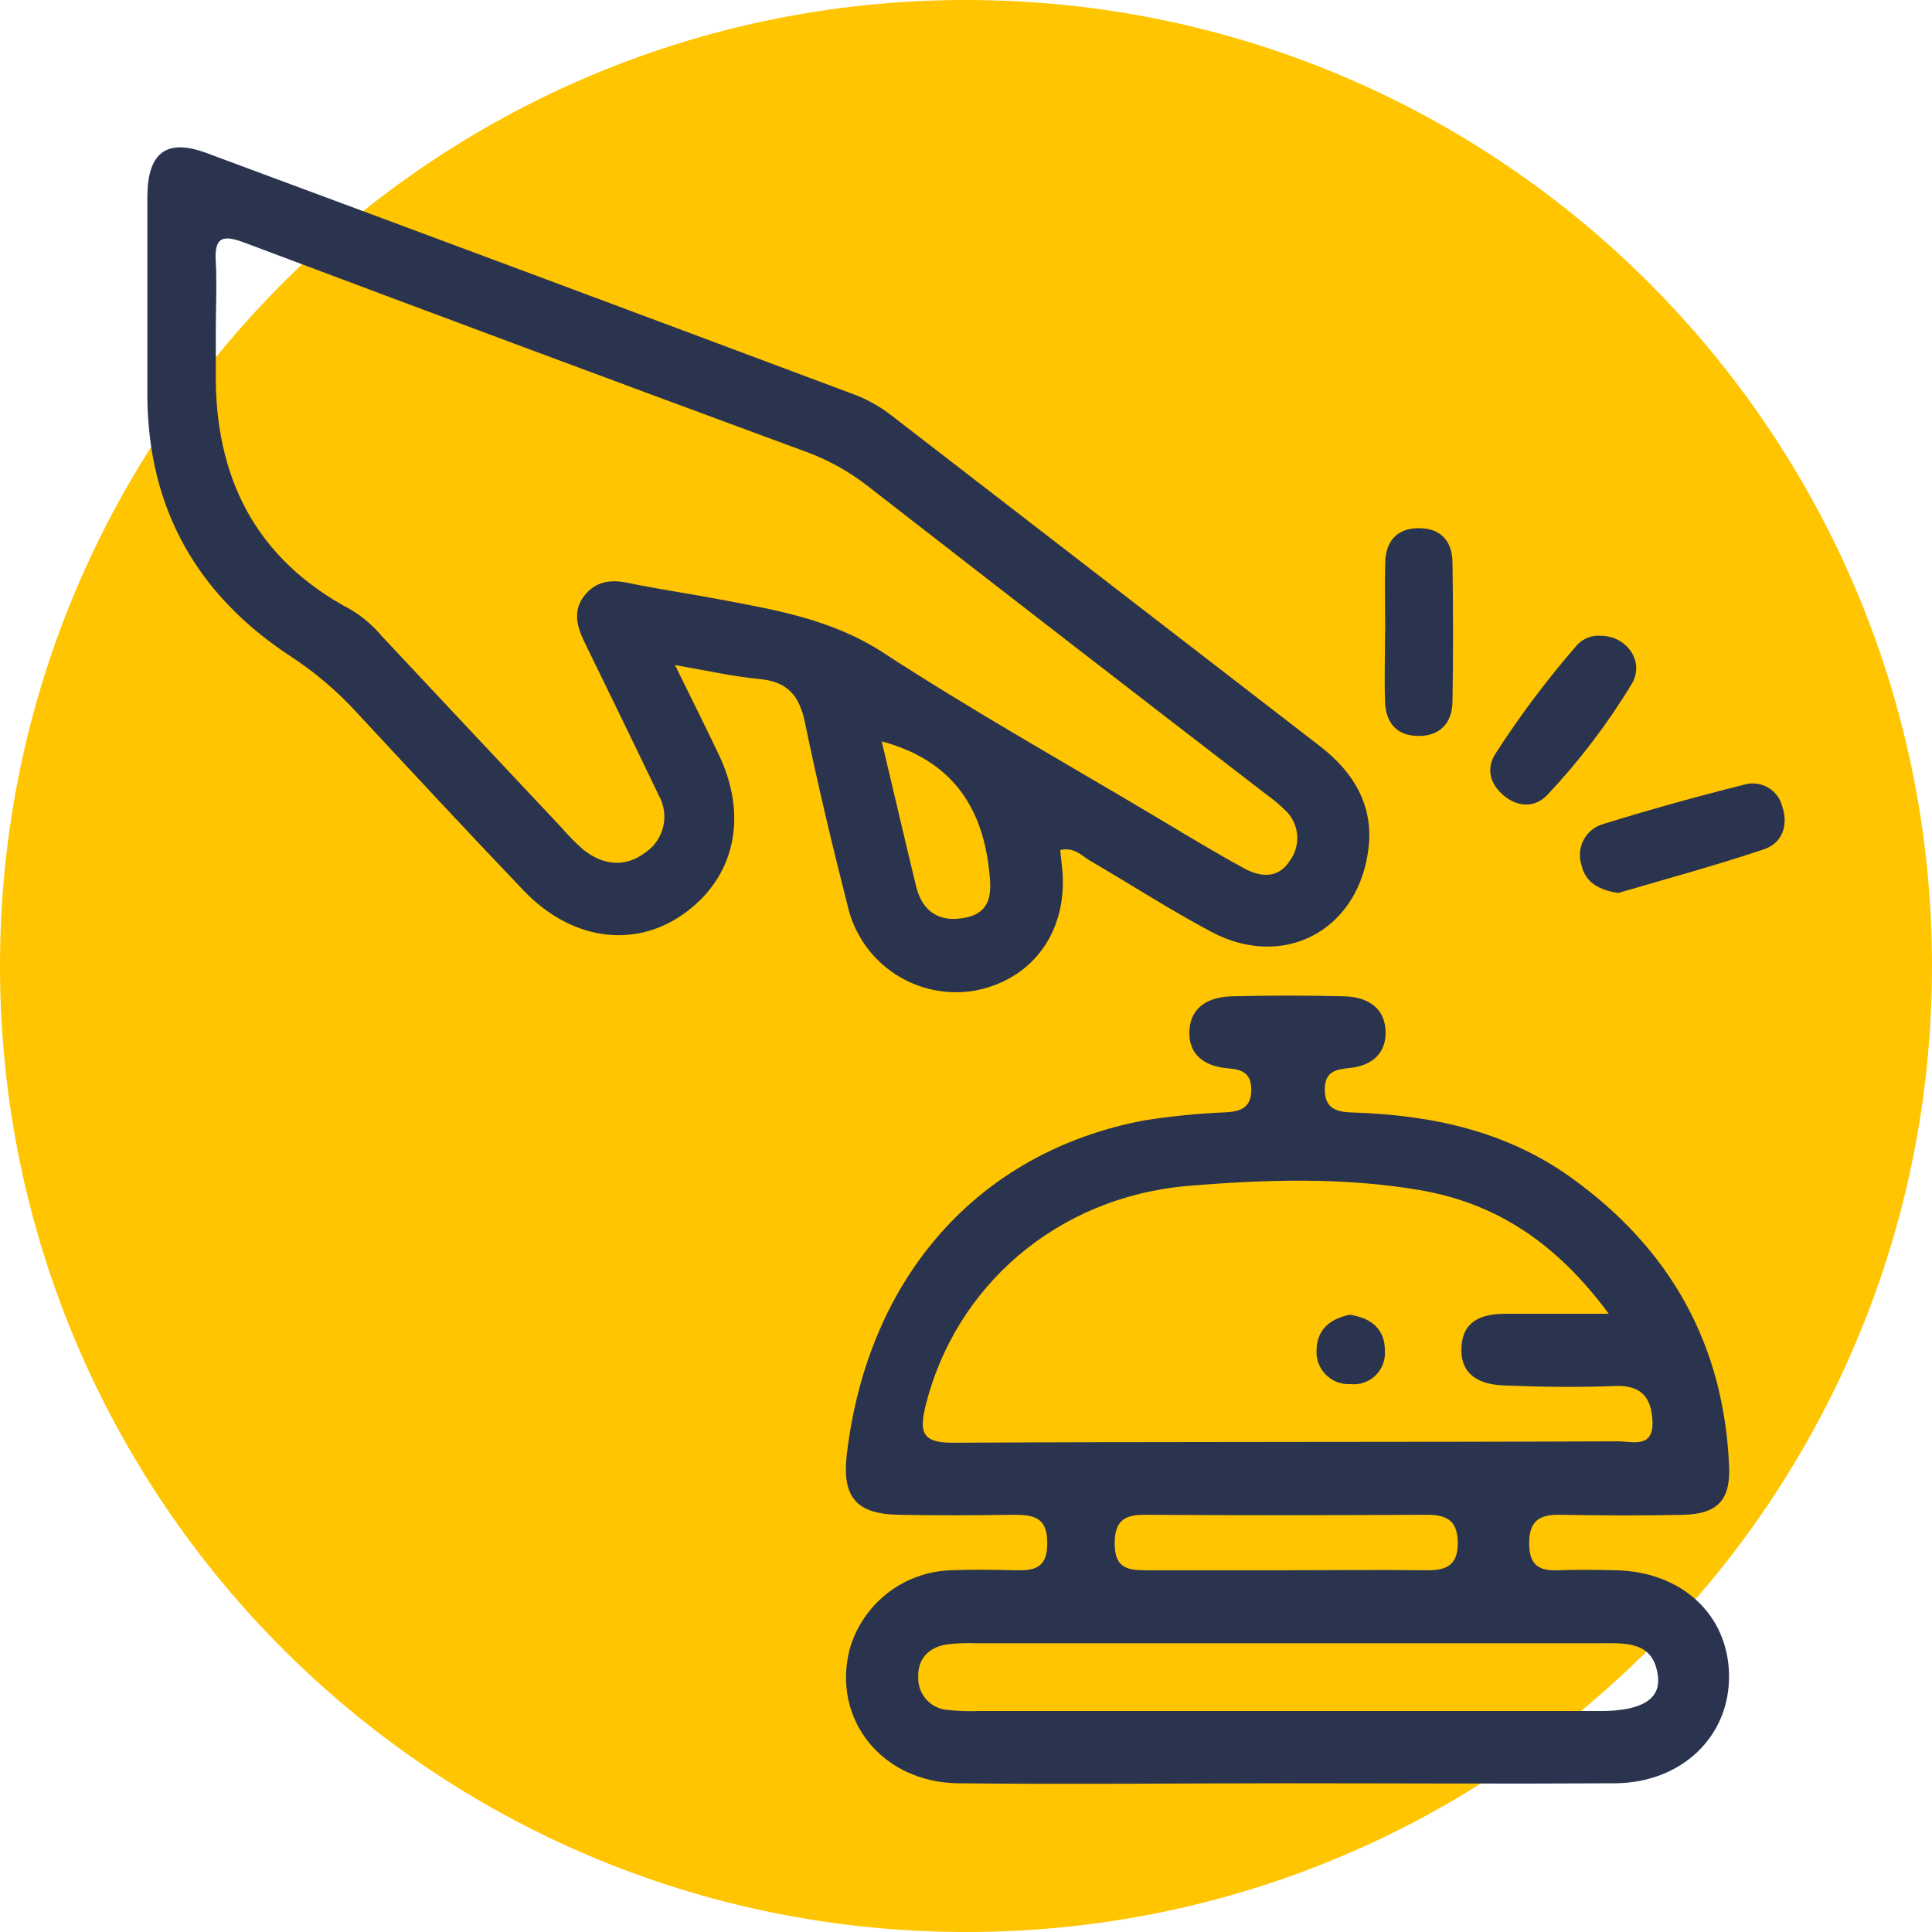
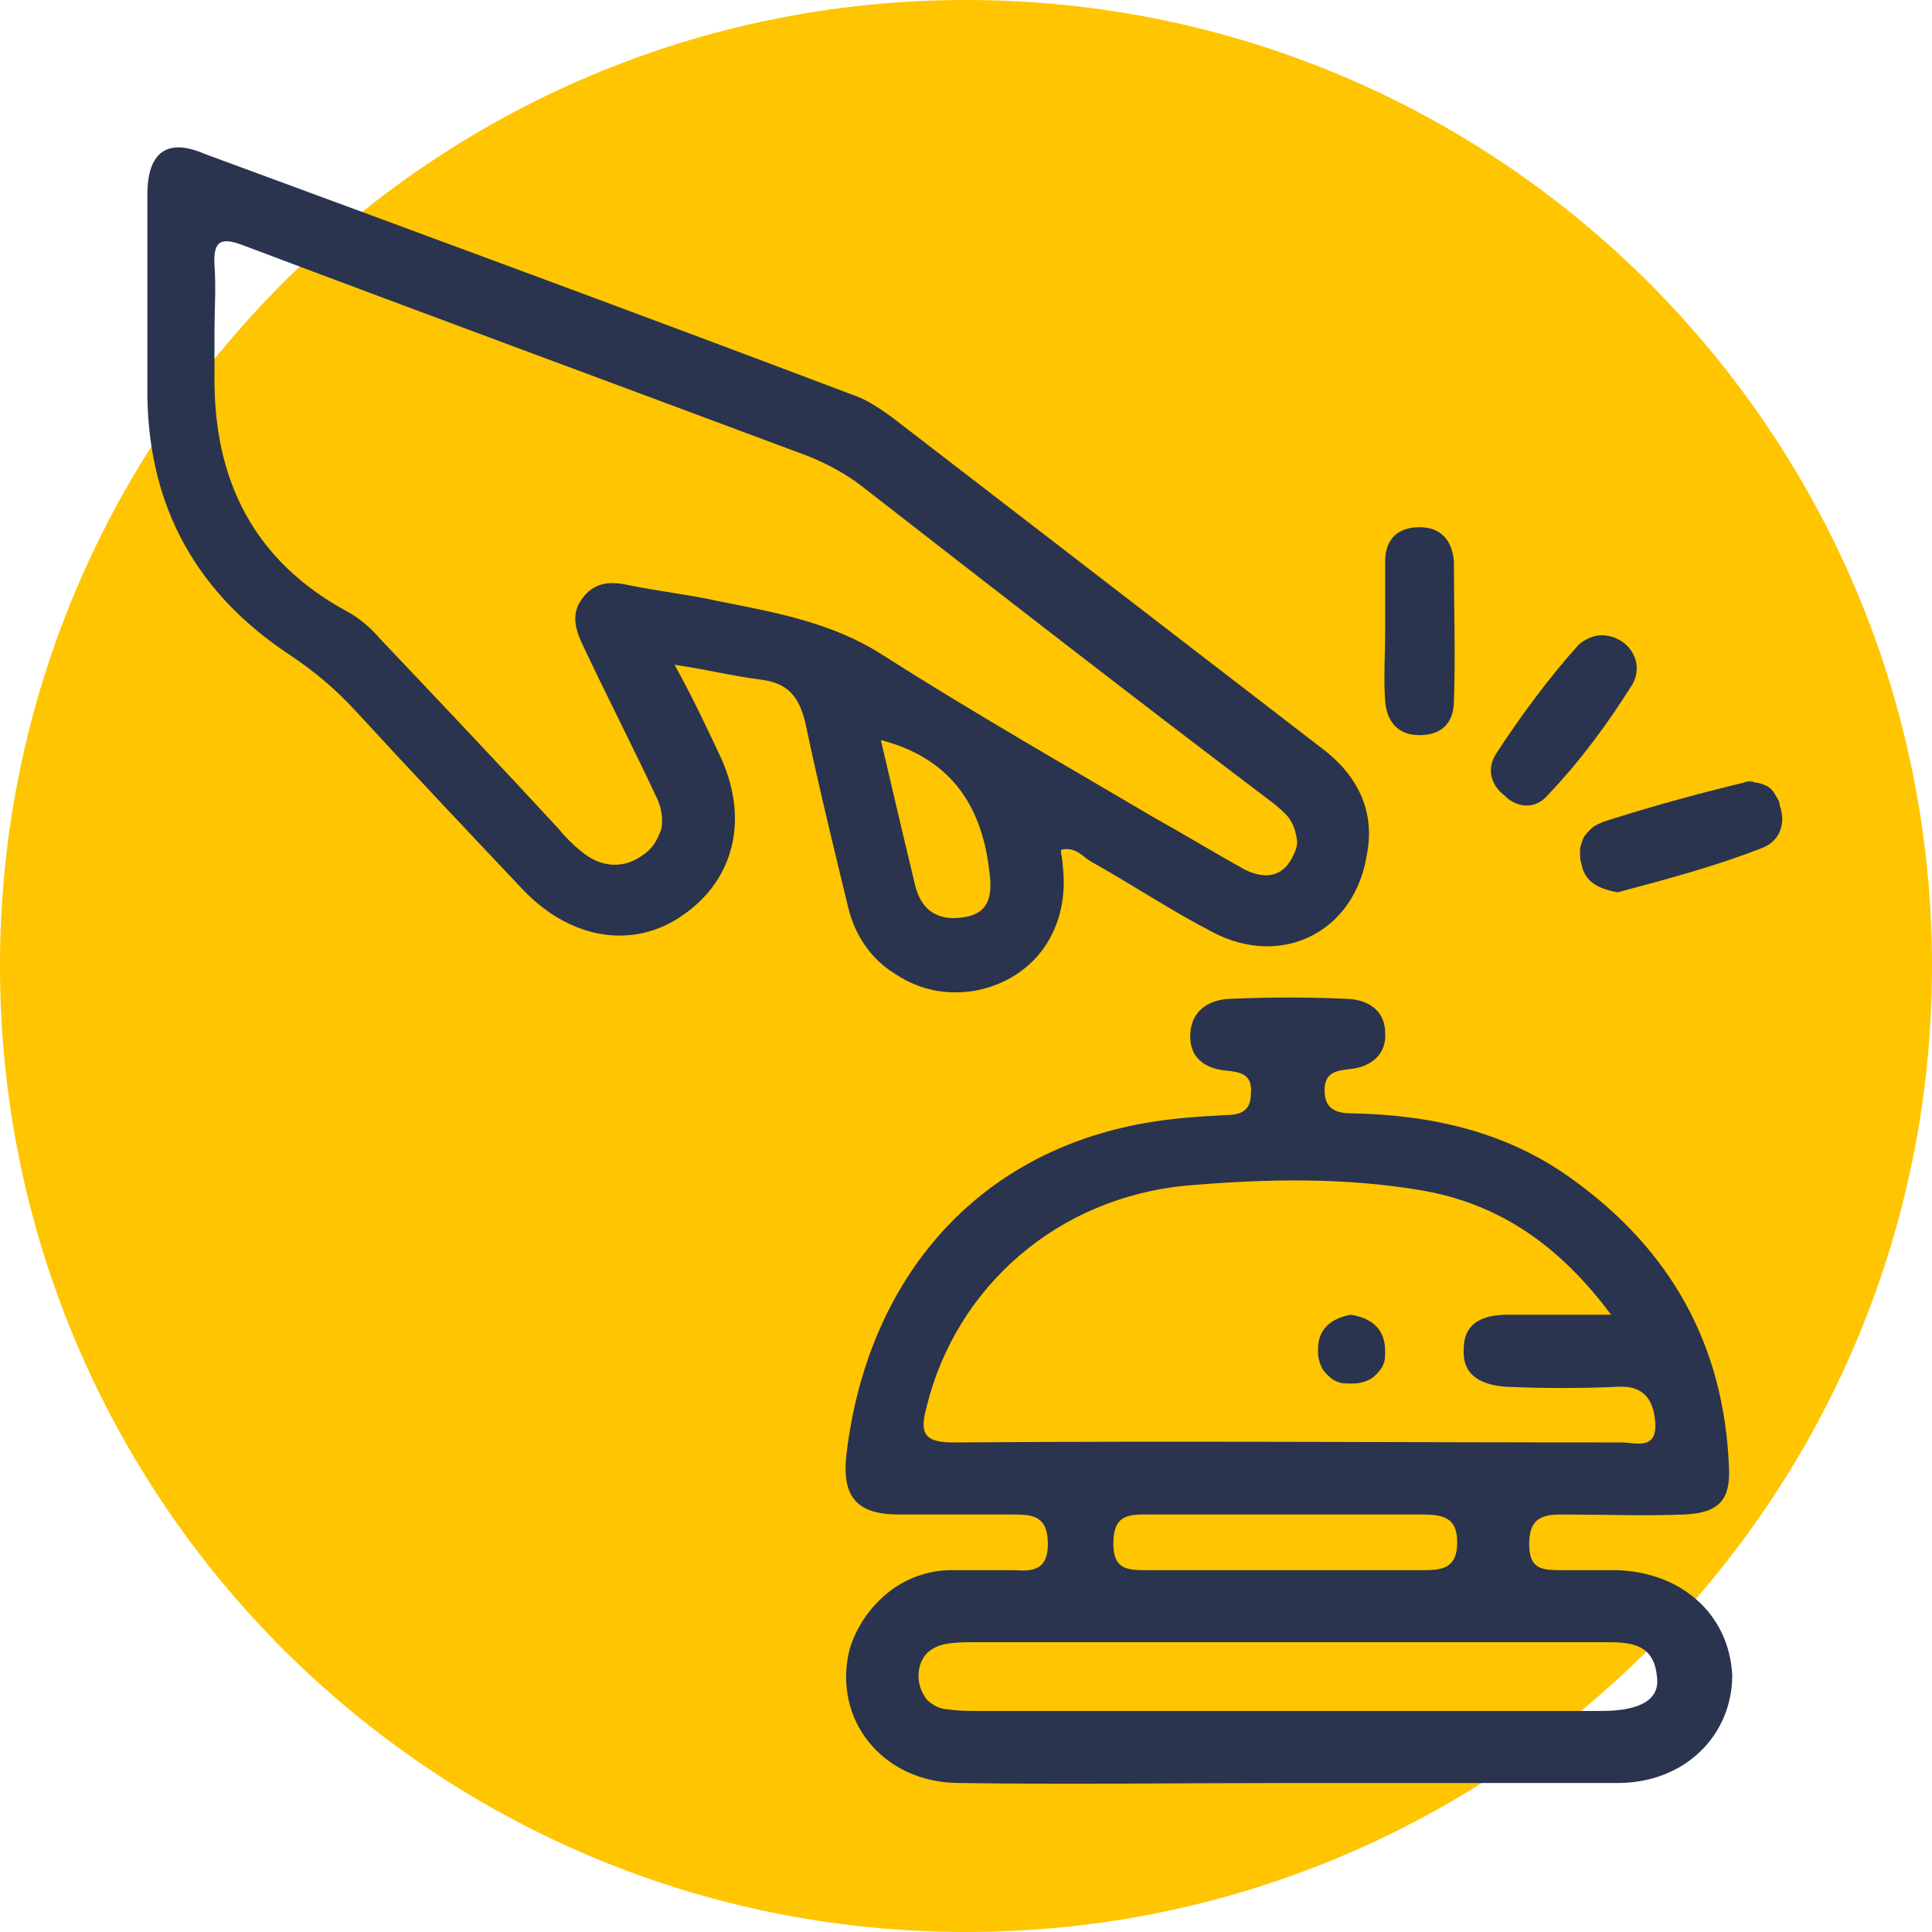
- <svg xmlns="http://www.w3.org/2000/svg" width="118" height="118" viewBox="0 0 118 118" fill="none">
-   <circle cx="59" cy="59" r="59" fill="#FFC500" />
-   <path d="M98.719 95.907C97.553 95.882 96.383 95.862 95.218 95.907C94.053 95.952 93.413 95.662 93.398 94.297C93.383 92.932 93.978 92.492 95.273 92.517C97.799 92.562 100.334 92.577 102.864 92.517C104.924 92.457 105.689 91.587 105.609 89.577C105.299 82.116 102.014 76.281 95.988 71.946C91.988 69.066 87.408 68.096 82.588 67.946C81.663 67.916 80.913 67.731 80.913 66.546C80.913 65.456 81.573 65.316 82.413 65.231C83.743 65.111 84.673 64.366 84.628 62.991C84.578 61.491 83.453 60.881 82.088 60.851C79.814 60.794 77.543 60.794 75.273 60.851C73.927 60.881 72.743 61.411 72.647 62.916C72.552 64.421 73.582 65.131 74.978 65.246C75.888 65.316 76.448 65.561 76.423 66.621C76.398 67.681 75.753 67.876 74.883 67.936C73.198 68.005 71.518 68.171 69.852 68.436C59.742 70.361 53.002 78.001 51.722 88.812C51.417 91.427 52.277 92.467 54.877 92.517C57.212 92.562 59.547 92.557 61.877 92.517C63.127 92.517 63.982 92.652 63.962 94.277C63.962 95.817 63.127 95.937 61.962 95.907C60.667 95.872 59.362 95.857 58.067 95.907C56.661 95.953 55.306 96.445 54.198 97.31C53.089 98.175 52.283 99.37 51.897 100.722C50.792 104.997 53.862 108.872 58.547 108.917C65.232 108.992 71.918 108.917 78.598 108.917C85.278 108.917 91.968 108.957 98.648 108.917C102.724 108.882 105.649 106.047 105.604 102.322C105.559 98.597 102.694 96.002 98.719 95.907ZM58.162 88.117C56.307 88.117 56.162 87.452 56.512 85.932C58.302 78.601 64.512 73.126 72.547 72.431C77.238 72.041 82.013 71.886 86.708 72.686C91.403 73.486 95.083 75.941 98.258 80.241C95.818 80.241 93.898 80.241 91.973 80.241C90.533 80.241 89.318 80.641 89.258 82.336C89.198 84.031 90.438 84.561 91.833 84.617C94.098 84.707 96.373 84.746 98.644 84.651C100.284 84.582 100.879 85.407 100.929 86.837C100.984 88.487 99.684 88.032 98.823 88.032C85.268 88.087 71.718 88.047 58.162 88.117ZM89.038 94.227C89.038 95.697 88.243 95.927 87.038 95.907C84.188 95.872 81.333 95.907 78.483 95.907C75.633 95.907 72.772 95.907 69.922 95.907C68.787 95.907 68.097 95.702 68.082 94.322C68.067 92.942 68.617 92.507 69.927 92.517C75.633 92.557 81.338 92.547 87.043 92.517C88.258 92.502 89.028 92.777 89.038 94.227ZM97.773 104.502H59.802C59.155 104.526 58.506 104.504 57.862 104.437C57.365 104.396 56.903 104.166 56.572 103.794C56.24 103.421 56.065 102.935 56.082 102.437C56.042 101.312 56.717 100.622 57.817 100.437C58.396 100.364 58.979 100.339 59.562 100.362H97.719C99.314 100.362 101.029 100.227 101.264 102.417C101.419 103.812 100.194 104.502 97.773 104.502Z" fill="#2A344E" />
-   <path d="M80.613 45.57C71.919 38.856 63.227 32.148 54.537 25.444C53.877 24.918 53.147 24.489 52.367 24.169C39.123 19.206 25.866 14.262 12.595 9.339C10.18 8.448 9.035 9.314 9 11.934C9 16.03 9 20.127 9 24.224C9.05 31.084 12.055 36.345 17.72 40.065C19.188 41.022 20.532 42.157 21.721 43.445C25.121 47.11 28.531 50.775 31.986 54.395C34.856 57.395 38.641 57.95 41.646 55.895C44.876 53.675 45.736 49.895 43.881 46.045C43.076 44.36 42.246 42.695 41.226 40.62C43.226 40.965 44.806 41.325 46.392 41.475C48.092 41.63 48.822 42.475 49.162 44.125C49.942 47.88 50.827 51.625 51.772 55.325C52.16 57.023 53.185 58.507 54.636 59.47C56.087 60.433 57.852 60.802 59.567 60.501C63.192 59.795 65.322 56.715 64.852 52.84C64.812 52.54 64.787 52.23 64.757 51.92C65.612 51.71 66.072 52.275 66.602 52.585C69.072 54.02 71.477 55.585 73.998 56.92C78.293 59.196 82.763 56.96 83.533 52.165C84.003 49.39 82.783 47.245 80.613 45.57ZM59.002 56.04C57.442 56.375 56.342 55.735 55.952 54.13C55.242 51.2 54.562 48.27 53.852 45.28C58.037 46.41 59.962 49.155 60.407 53.11C60.557 54.385 60.637 55.69 59.002 56.04ZM78.773 52.575C78.078 53.68 76.978 53.575 76.013 53.05C74.177 52.05 72.412 50.975 70.627 49.91C65.052 46.585 59.387 43.41 53.947 39.865C50.812 37.825 47.371 37.25 43.876 36.595C42.031 36.245 40.166 35.98 38.326 35.594C37.276 35.38 36.391 35.51 35.701 36.37C35.011 37.23 35.201 38.18 35.646 39.11C37.181 42.265 38.721 45.415 40.236 48.58C40.564 49.161 40.66 49.845 40.506 50.494C40.351 51.143 39.956 51.71 39.401 52.08C38.166 53.005 36.826 52.845 35.631 51.9C35.138 51.467 34.677 50.999 34.251 50.5C30.608 46.627 26.966 42.746 23.326 38.86C22.784 38.211 22.136 37.658 21.41 37.225C15.575 34.12 13.09 29.104 13.18 22.644C13.18 21.794 13.18 20.954 13.18 20.104C13.18 18.739 13.255 17.369 13.18 16.009C13.065 14.389 13.68 14.344 14.995 14.844C26.402 19.134 37.828 23.389 49.272 27.609C50.615 28.106 51.873 28.808 53.002 29.689C61.105 35.99 69.222 42.27 77.353 48.53C77.776 48.831 78.174 49.165 78.543 49.53C78.941 49.925 79.184 50.45 79.227 51.009C79.27 51.568 79.111 52.124 78.778 52.575H78.773Z" fill="#2A344E" />
-   <path d="M98.834 54.54C97.689 54.36 96.833 53.93 96.588 52.82C96.506 52.566 96.477 52.299 96.501 52.033C96.526 51.768 96.605 51.51 96.733 51.276C96.86 51.042 97.034 50.837 97.244 50.672C97.454 50.508 97.696 50.388 97.954 50.32C100.799 49.435 103.674 48.64 106.564 47.915C106.804 47.85 107.054 47.833 107.3 47.867C107.546 47.9 107.783 47.982 107.997 48.108C108.211 48.234 108.398 48.402 108.546 48.602C108.694 48.801 108.8 49.029 108.859 49.27C109.234 50.4 108.859 51.485 107.764 51.86C104.819 52.855 101.814 53.665 98.834 54.54Z" fill="#2A344E" />
-   <path d="M84.603 38.605C84.603 37.18 84.568 35.755 84.603 34.334C84.648 33.044 85.328 32.259 86.658 32.259C87.988 32.259 88.698 33.044 88.713 34.334C88.753 37.18 88.763 40.025 88.713 42.87C88.688 44.145 87.968 44.95 86.643 44.95C85.318 44.95 84.643 44.16 84.593 42.87C84.548 41.45 84.593 40.025 84.593 38.605H84.603Z" fill="#2A344E" />
-   <path d="M97.763 38.83C99.349 38.83 100.489 40.415 99.653 41.785C98.178 44.216 96.452 46.485 94.503 48.555C93.763 49.335 92.723 49.315 91.858 48.6C90.993 47.885 90.743 46.93 91.358 46C92.862 43.667 94.533 41.446 96.358 39.355C96.54 39.17 96.76 39.028 97.003 38.938C97.246 38.847 97.505 38.81 97.763 38.83Z" fill="#2A344E" />
-   <path d="M84.583 82.501C84.604 82.78 84.563 83.061 84.463 83.322C84.363 83.584 84.207 83.82 84.006 84.014C83.804 84.209 83.562 84.356 83.297 84.446C83.033 84.537 82.751 84.567 82.473 84.536C82.193 84.552 81.913 84.507 81.653 84.405C81.392 84.303 81.156 84.146 80.96 83.945C80.765 83.744 80.615 83.504 80.521 83.24C80.426 82.976 80.389 82.695 80.413 82.416C80.448 81.136 81.338 80.511 82.448 80.301C83.808 80.501 84.598 81.236 84.583 82.501Z" fill="#2A344E" />
+ <svg xmlns="http://www.w3.org/2000/svg" version="1.1" id="Layer_1" x="0px" y="0px" viewBox="0 0 118 118" style="enable-background:new 0 0 118 118;" xml:space="preserve">
+   <style type="text/css">
+ 	.st0{fill:#FFC500;}
+ 	.st1{fill:#2A344E;}
+ </style>
+   <circle id="yellow_x5F_circle" class="st0" cx="59" cy="59" r="59" />
+   <g id="the_x5F_icon">
+     <path class="st1" d="M98.7,95.9c-1.2,0-2.3,0-3.5,0c-1.2,0-1.8-0.2-1.8-1.6c0-1.4,0.6-1.8,1.9-1.8c2.5,0,5.1,0.1,7.6,0   c2.1-0.1,2.8-0.9,2.7-2.9c-0.3-7.5-3.6-13.3-9.6-17.6c-4-2.9-8.6-3.9-13.4-4c-0.9,0-1.7-0.2-1.7-1.4c0-1.1,0.7-1.2,1.5-1.3   c1.3-0.1,2.3-0.9,2.2-2.2c0-1.5-1.2-2.1-2.5-2.1c-2.3-0.1-4.5-0.1-6.8,0c-1.3,0-2.5,0.6-2.6,2.1c-0.1,1.5,0.9,2.2,2.3,2.3   c0.9,0.1,1.5,0.3,1.4,1.4c0,1.1-0.7,1.3-1.5,1.3c-1.7,0.1-3.4,0.2-5,0.5C59.7,70.4,53,78,51.7,88.8c-0.3,2.6,0.6,3.7,3.2,3.7   c2.3,0,4.7,0,7,0c1.2,0,2.1,0.1,2.1,1.8c0,1.5-0.8,1.7-2,1.6c-1.3,0-2.6,0-3.9,0c-1.4,0-2.8,0.5-3.9,1.4c-1.1,0.9-1.9,2.1-2.3,3.4   c-1.1,4.3,2,8.2,6.7,8.2c6.7,0.1,13.4,0,20.1,0c6.7,0,13.4,0,20.1,0c4.1,0,7-2.9,7-6.6C105.6,98.6,102.7,96,98.7,95.9z M58.2,88.1   c-1.9,0-2-0.7-1.6-2.2c1.8-7.3,8-12.8,16-13.5c4.7-0.4,9.5-0.5,14.2,0.3c4.7,0.8,8.4,3.3,11.6,7.6c-2.4,0-4.4,0-6.3,0   c-1.4,0-2.7,0.4-2.7,2.1c-0.1,1.7,1.2,2.2,2.6,2.3c2.3,0.1,4.5,0.1,6.8,0c1.6-0.1,2.2,0.8,2.3,2.2c0.1,1.7-1.2,1.2-2.1,1.2   C85.3,88.1,71.7,88,58.2,88.1z M89,94.2c0,1.5-0.8,1.7-2,1.7c-2.9,0-5.7,0-8.6,0c-2.9,0-5.7,0-8.6,0c-1.1,0-1.8-0.2-1.8-1.6   c0-1.4,0.5-1.8,1.8-1.8c5.7,0,11.4,0,17.1,0C88.3,92.5,89,92.8,89,94.2z M97.8,104.5h-38c-0.6,0-1.3,0-1.9-0.1   c-0.5,0-1-0.3-1.3-0.6c-0.3-0.4-0.5-0.9-0.5-1.4c0-1.1,0.6-1.8,1.7-2c0.6-0.1,1.2-0.1,1.7-0.1h38.2c1.6,0,3.3-0.1,3.5,2.1   C101.4,103.8,100.2,104.5,97.8,104.5z" />
+     <path class="st1" d="M80.6,45.6c-8.7-6.7-17.4-13.4-26.1-20.1c-0.7-0.5-1.4-1-2.2-1.3c-13.2-5-26.5-9.9-39.8-14.8   C10.2,8.4,9,9.3,9,11.9c0,4.1,0,8.2,0,12.3c0.1,6.9,3.1,12.1,8.7,15.8c1.5,1,2.8,2.1,4,3.4c3.4,3.7,6.8,7.3,10.3,11   c2.9,3,6.7,3.6,9.7,1.5c3.2-2.2,4.1-6,2.2-9.9c-0.8-1.7-1.6-3.4-2.7-5.4c2,0.3,3.6,0.7,5.2,0.9c1.7,0.2,2.4,1,2.8,2.7   c0.8,3.8,1.7,7.5,2.6,11.2c0.4,1.7,1.4,3.2,2.9,4.1c1.5,1,3.2,1.3,4.9,1c3.6-0.7,5.8-3.8,5.3-7.7c0-0.3-0.1-0.6-0.1-0.9   c0.9-0.2,1.3,0.4,1.8,0.7c2.5,1.4,4.9,3,7.4,4.3c4.3,2.3,8.8,0,9.5-4.8C84,49.4,82.8,47.2,80.6,45.6z M59,56   c-1.6,0.3-2.7-0.3-3.1-1.9c-0.7-2.9-1.4-5.9-2.1-8.9c4.2,1.1,6.1,3.9,6.6,7.8C60.6,54.4,60.6,55.7,59,56z M78.8,52.6   c-0.7,1.1-1.8,1-2.8,0.5c-1.8-1-3.6-2.1-5.4-3.1c-5.6-3.3-11.2-6.5-16.7-10c-3.1-2-6.6-2.6-10.1-3.3c-1.8-0.4-3.7-0.6-5.6-1   c-1-0.2-1.9-0.1-2.6,0.8c-0.7,0.9-0.5,1.8-0.1,2.7c1.5,3.2,3.1,6.3,4.6,9.5c0.3,0.6,0.4,1.3,0.3,1.9c-0.2,0.6-0.5,1.2-1.1,1.6   c-1.2,0.9-2.6,0.8-3.8-0.2c-0.5-0.4-1-0.9-1.4-1.4c-3.6-3.9-7.3-7.8-10.9-11.6c-0.5-0.6-1.2-1.2-1.9-1.6c-5.8-3.1-8.3-8.1-8.2-14.6   c0-0.8,0-1.7,0-2.5c0-1.4,0.1-2.7,0-4.1c-0.1-1.6,0.5-1.7,1.8-1.2c11.4,4.3,22.8,8.5,34.3,12.8c1.3,0.5,2.6,1.2,3.7,2.1   c8.1,6.3,16.2,12.6,24.4,18.8c0.4,0.3,0.8,0.6,1.2,1c0.4,0.4,0.6,0.9,0.7,1.5C79.3,51.6,79.1,52.1,78.8,52.6L78.8,52.6z" />
+     <path class="st1" d="M98.8,54.5c-1.1-0.2-2-0.6-2.2-1.7c-0.1-0.3-0.1-0.5-0.1-0.8c0-0.3,0.1-0.5,0.2-0.8c0.1-0.2,0.3-0.4,0.5-0.6   c0.2-0.2,0.5-0.3,0.7-0.4c2.8-0.9,5.7-1.7,8.6-2.4c0.2-0.1,0.5-0.1,0.7,0c0.2,0,0.5,0.1,0.7,0.2c0.2,0.1,0.4,0.3,0.5,0.5   c0.1,0.2,0.3,0.4,0.3,0.7c0.4,1.1,0,2.2-1.1,2.6C104.8,52.9,101.8,53.7,98.8,54.5z" />
+     <path class="st1" d="M84.6,38.6c0-1.4,0-2.9,0-4.3c0-1.3,0.7-2.1,2.1-2.1c1.3,0,2,0.8,2.1,2.1c0,2.8,0.1,5.7,0,8.5   c0,1.3-0.7,2.1-2.1,2.1c-1.3,0-2-0.8-2.1-2.1C84.5,41.4,84.6,40,84.6,38.6L84.6,38.6z" />
+     <path class="st1" d="M97.8,38.8c1.6,0,2.7,1.6,1.9,3c-1.5,2.4-3.2,4.7-5.2,6.8c-0.7,0.8-1.8,0.8-2.6,0c-0.9-0.7-1.1-1.7-0.5-2.6   c1.5-2.3,3.2-4.6,5-6.6c0.2-0.2,0.4-0.3,0.6-0.4S97.5,38.8,97.8,38.8z" />
+     <path class="st1" d="M84.6,82.5c0,0.3,0,0.6-0.1,0.8c-0.1,0.3-0.3,0.5-0.5,0.7c-0.2,0.2-0.4,0.3-0.7,0.4c-0.3,0.1-0.5,0.1-0.8,0.1   c-0.3,0-0.6,0-0.8-0.1c-0.3-0.1-0.5-0.3-0.7-0.5c-0.2-0.2-0.3-0.4-0.4-0.7c-0.1-0.3-0.1-0.5-0.1-0.8c0-1.3,0.9-1.9,2-2.1   C83.8,80.5,84.6,81.2,84.6,82.5z" />
+   </g>
</svg>
